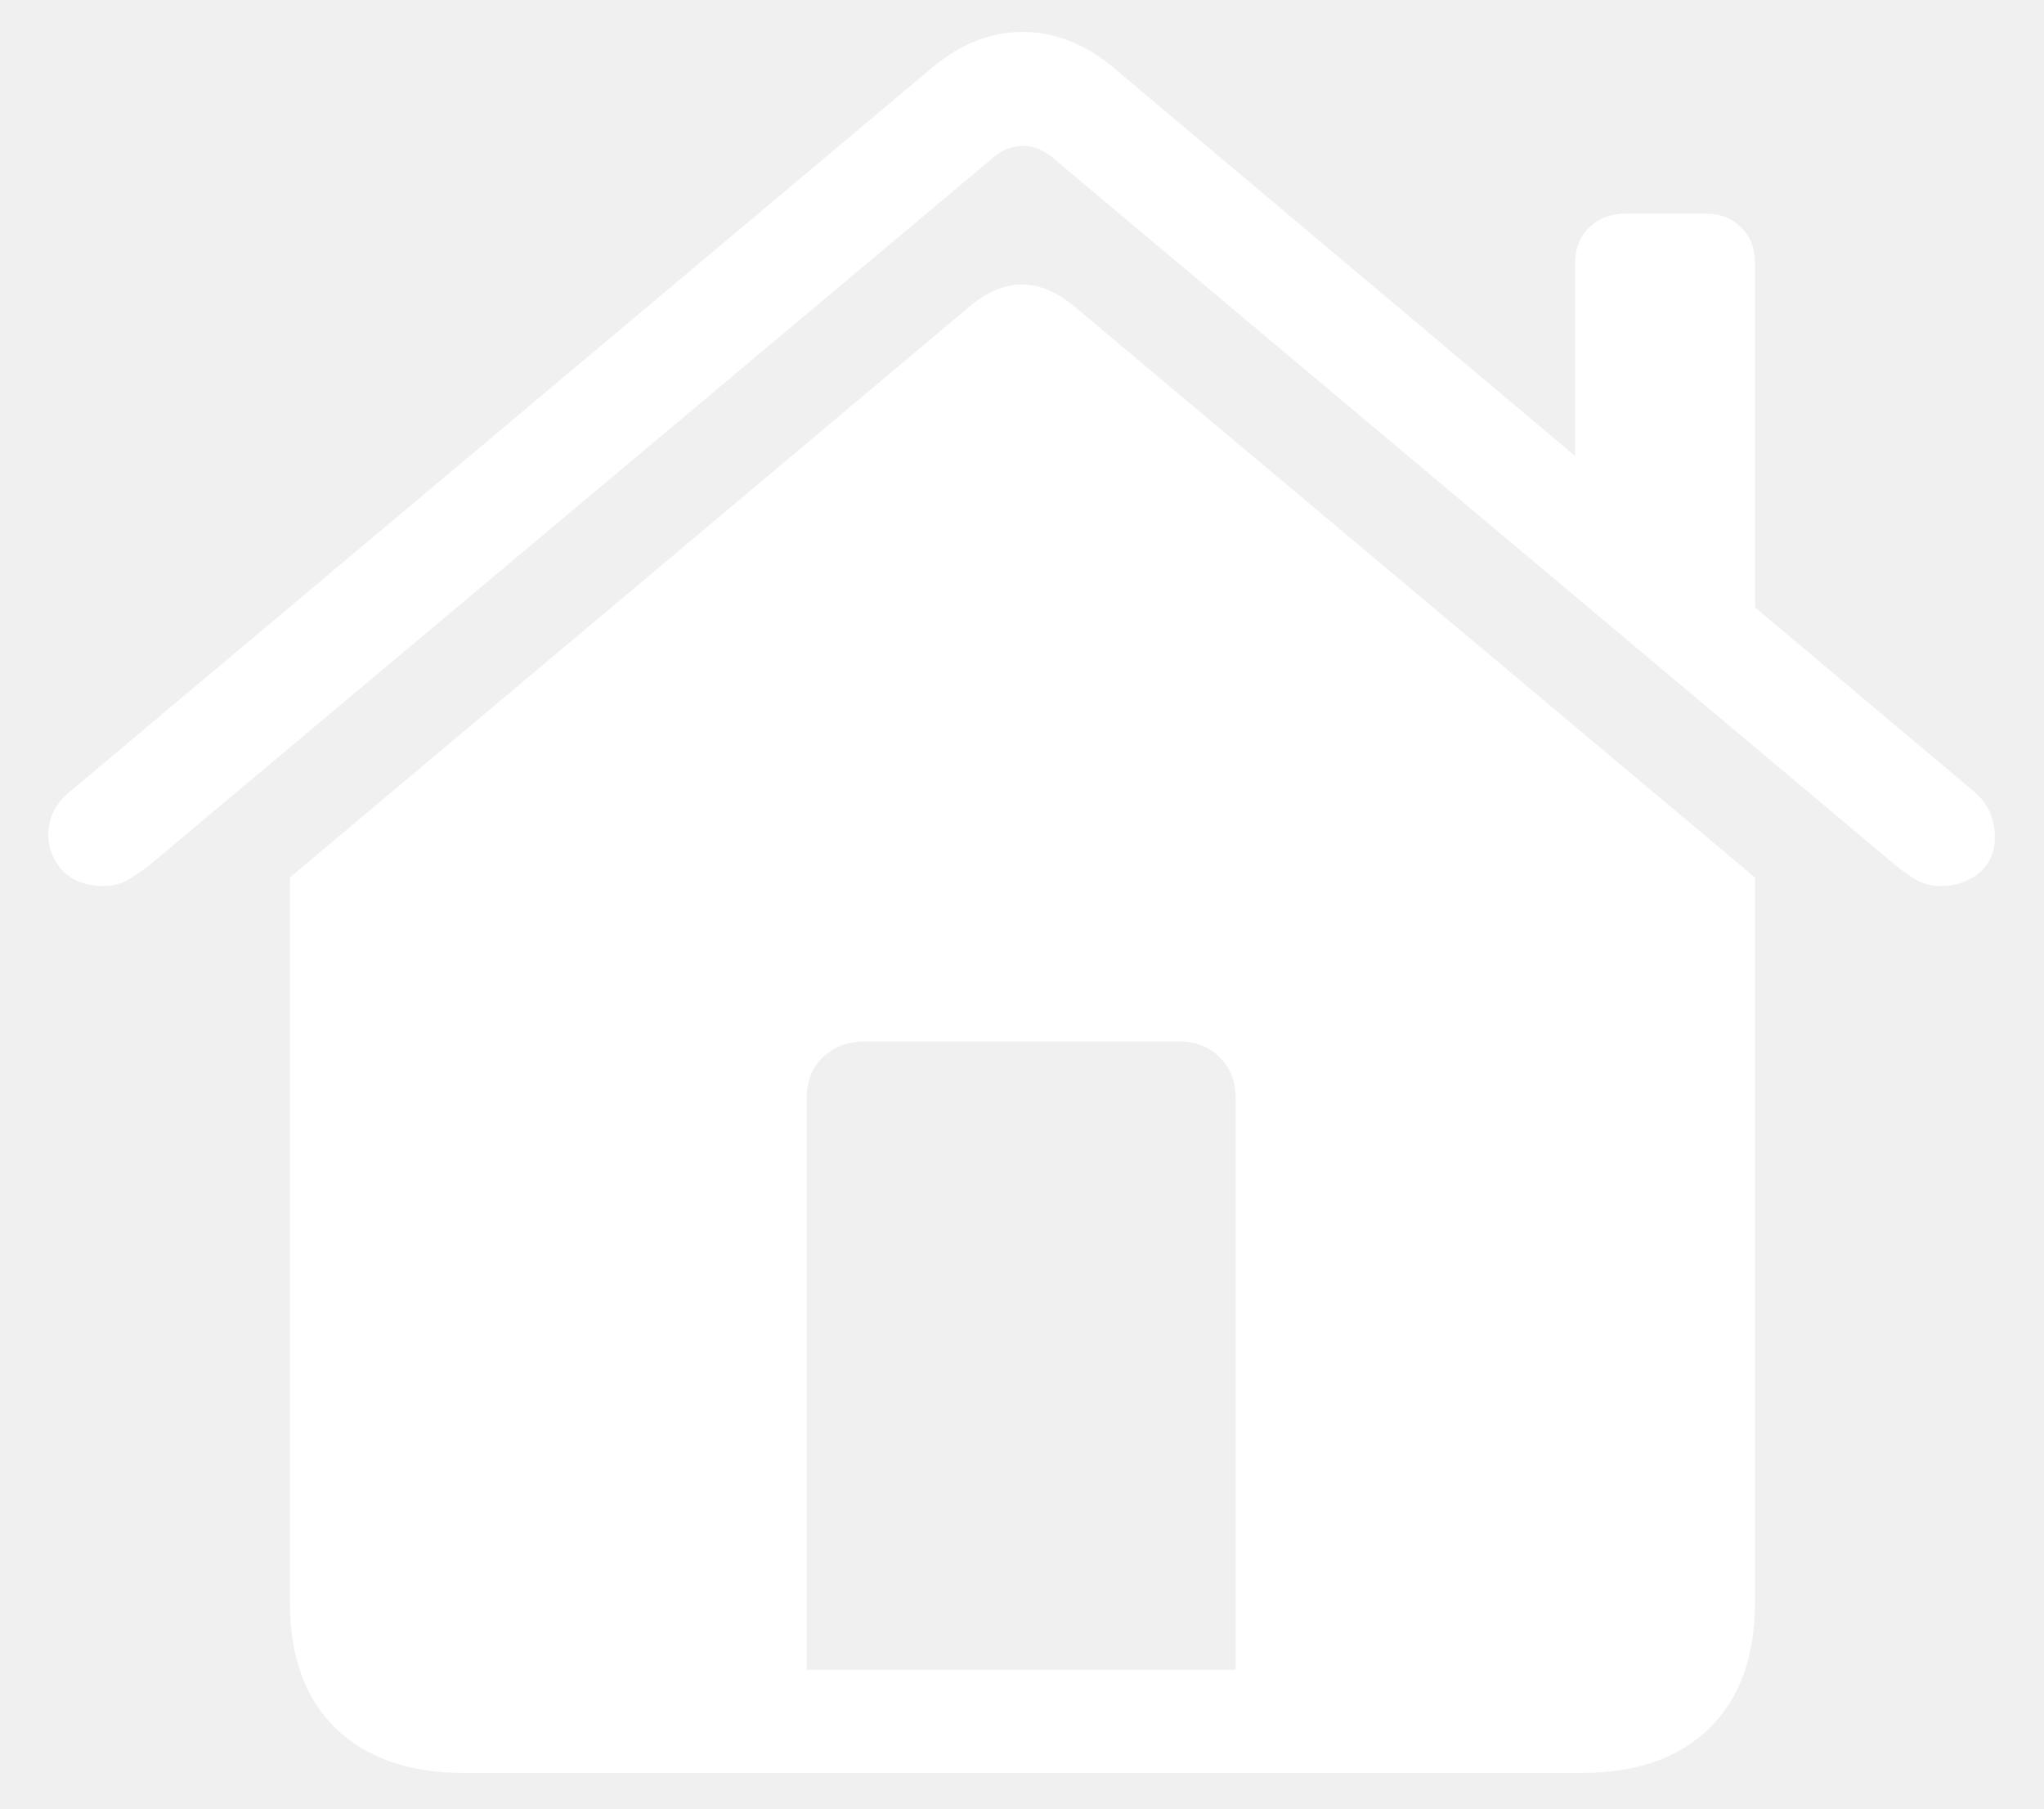
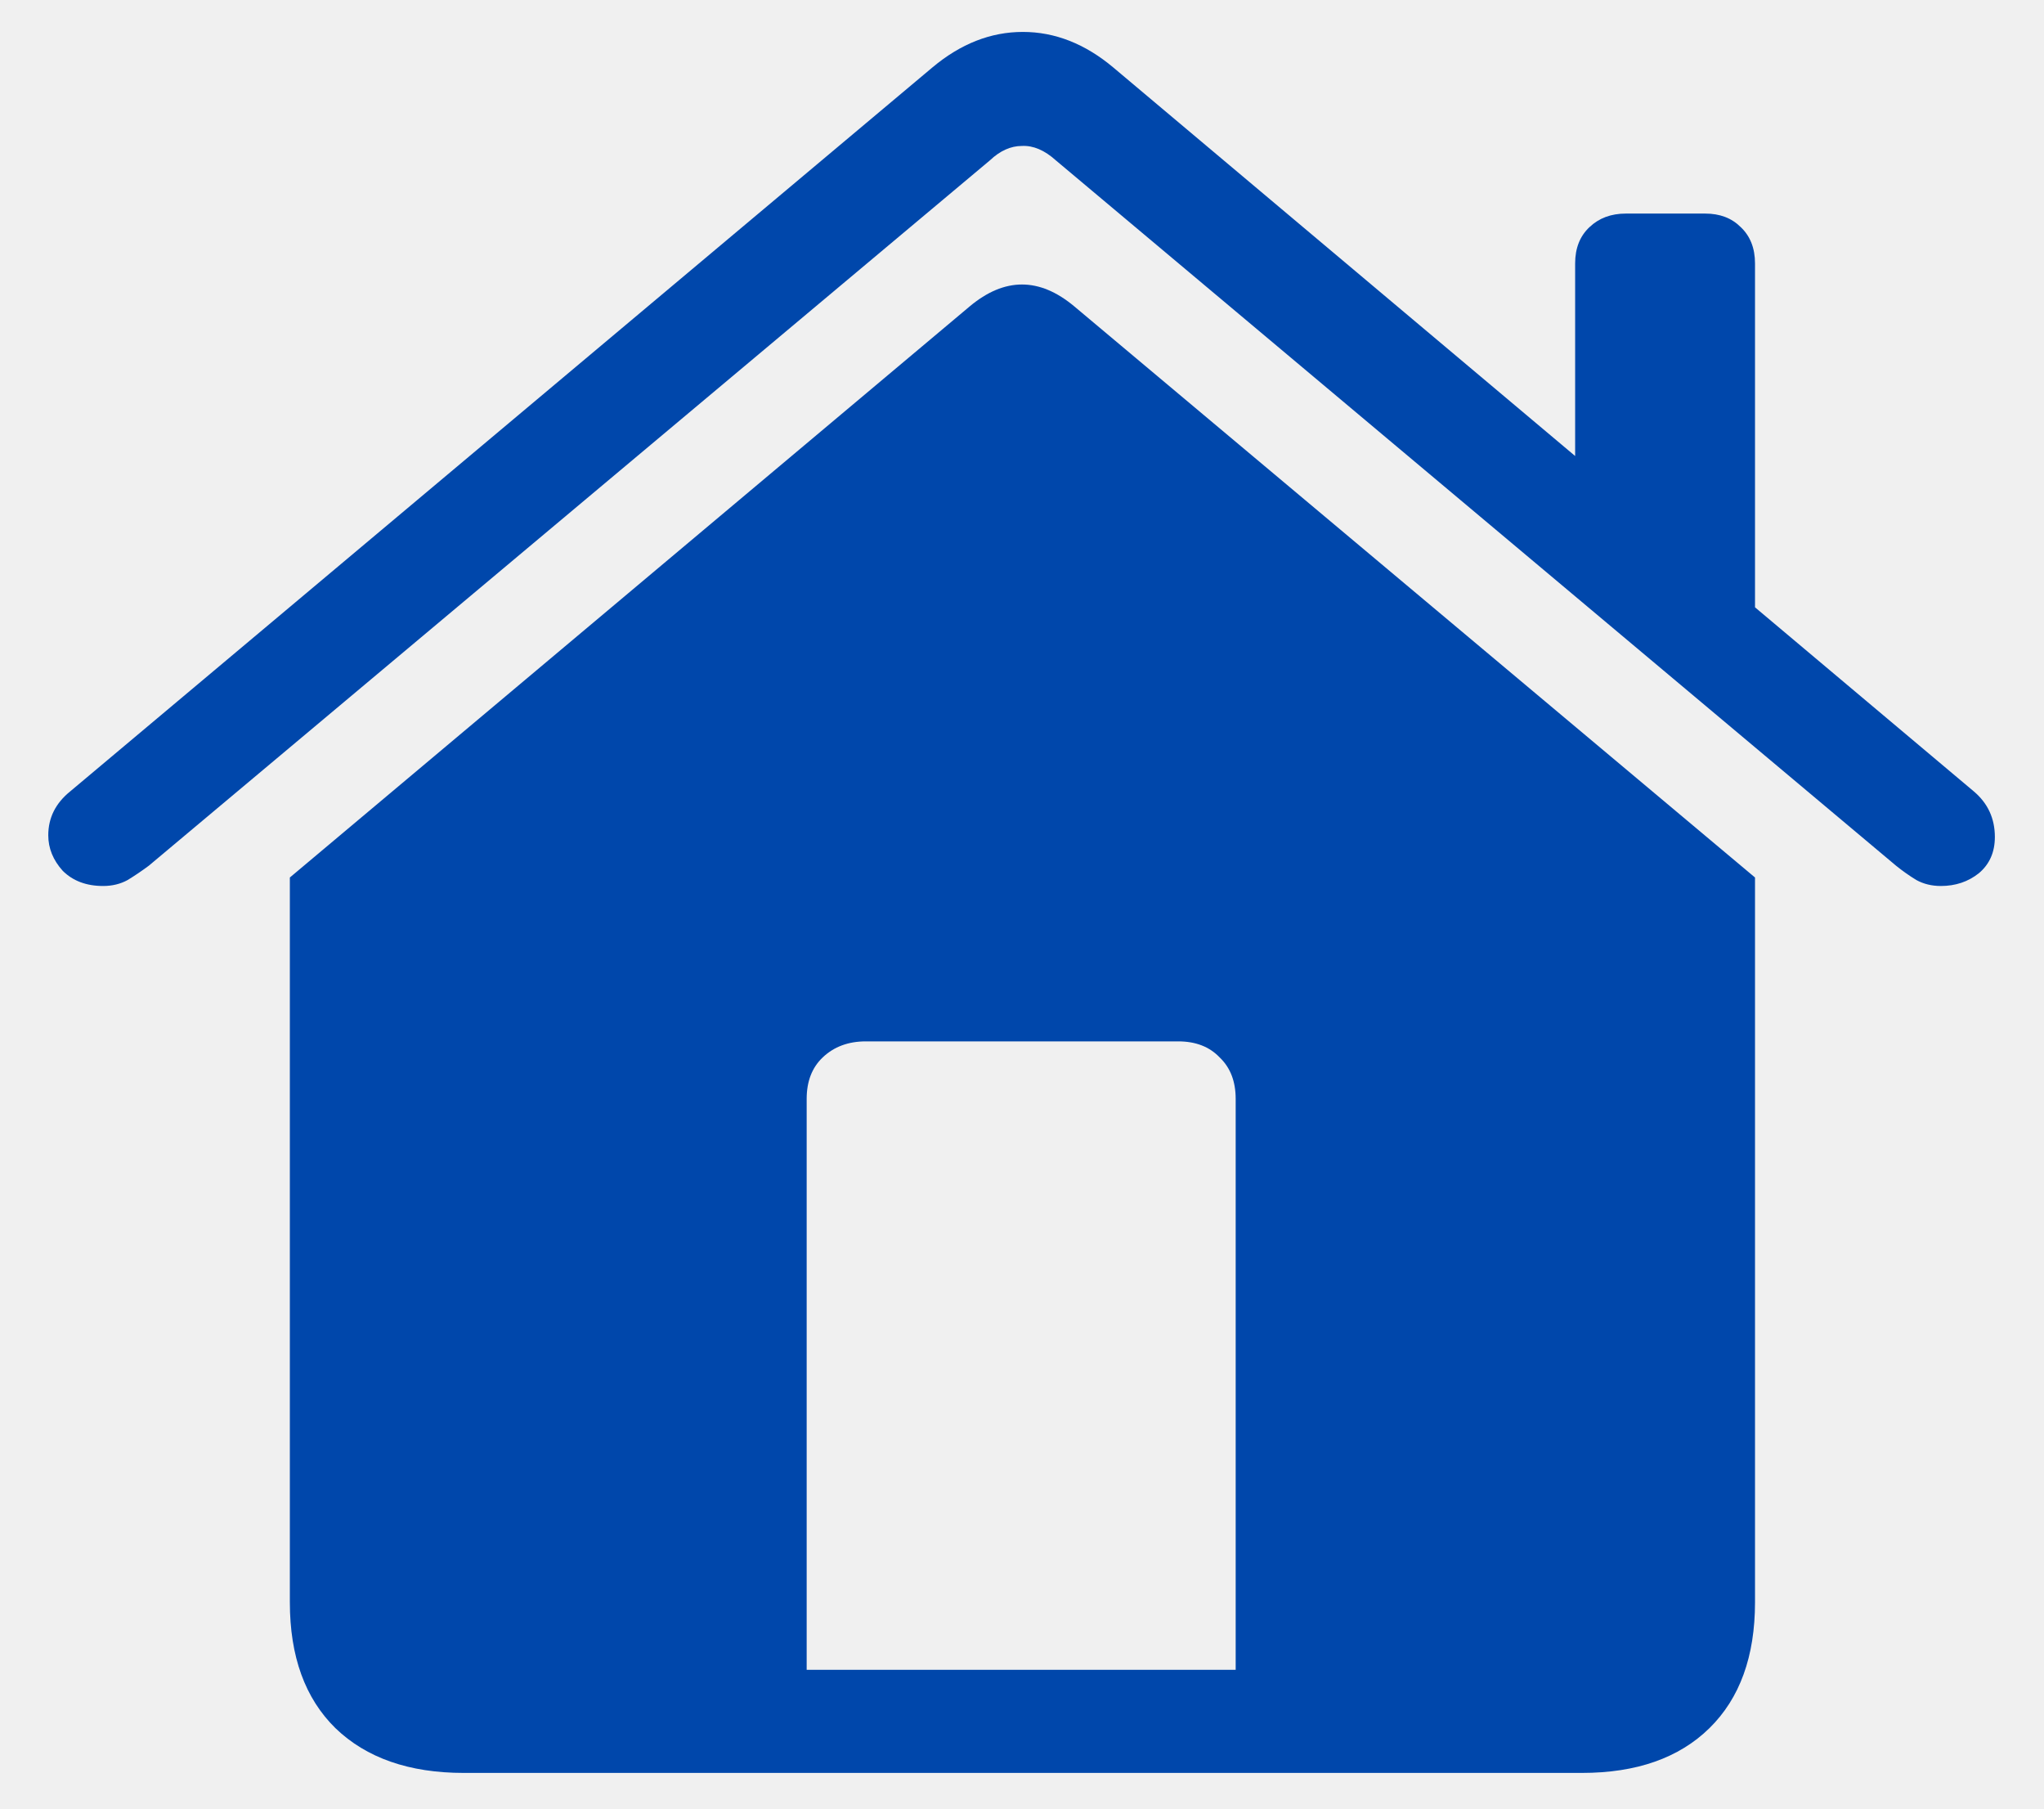
<svg xmlns="http://www.w3.org/2000/svg" width="26" height="23" viewBox="0 0 26 23" fill="none">
-   <path d="M15.718 21.235H10.261V13.974C10.261 13.752 10.329 13.576 10.465 13.447C10.608 13.311 10.791 13.243 11.013 13.243H14.987C15.209 13.243 15.385 13.311 15.514 13.447C15.65 13.576 15.718 13.752 15.718 13.974V21.235ZM3.687 20.376C3.687 21.064 3.88 21.597 4.267 21.977C4.66 22.356 5.205 22.546 5.899 22.546H20.122C20.817 22.546 21.357 22.356 21.744 21.977C22.131 21.597 22.324 21.064 22.324 20.376V11.159L13.666 3.897C13.222 3.525 12.778 3.525 12.334 3.897L3.687 11.159V20.376ZM0.614 10.622C0.614 10.787 0.675 10.937 0.797 11.073C0.926 11.202 1.098 11.267 1.312 11.267C1.427 11.267 1.531 11.242 1.624 11.191C1.717 11.134 1.807 11.073 1.893 11.009L12.592 2.039C12.721 1.917 12.857 1.856 13 1.856C13.143 1.849 13.287 1.91 13.43 2.039L24.118 11.009C24.197 11.073 24.283 11.134 24.376 11.191C24.469 11.242 24.573 11.267 24.688 11.267C24.874 11.267 25.035 11.213 25.171 11.105C25.307 10.991 25.375 10.837 25.375 10.644C25.375 10.407 25.285 10.214 25.106 10.063L14.16 0.857C13.802 0.557 13.419 0.406 13.011 0.406C12.602 0.406 12.219 0.557 11.861 0.857L0.894 10.063C0.707 10.214 0.614 10.4 0.614 10.622ZM20.036 6.357L22.324 8.291V3.35C22.324 3.156 22.263 3.002 22.142 2.888C22.027 2.773 21.877 2.716 21.69 2.716H20.681C20.494 2.716 20.34 2.773 20.219 2.888C20.097 3.002 20.036 3.156 20.036 3.35V6.357Z" fill="#ffffff" />
+   <path d="M15.718 21.235H10.261V13.974C10.261 13.752 10.329 13.576 10.465 13.447C10.608 13.311 10.791 13.243 11.013 13.243H14.987C15.209 13.243 15.385 13.311 15.514 13.447C15.65 13.576 15.718 13.752 15.718 13.974V21.235ZM3.687 20.376C3.687 21.064 3.88 21.597 4.267 21.977C4.66 22.356 5.205 22.546 5.899 22.546H20.122C20.817 22.546 21.357 22.356 21.744 21.977C22.131 21.597 22.324 21.064 22.324 20.376V11.159L13.666 3.897C13.222 3.525 12.778 3.525 12.334 3.897L3.687 11.159V20.376ZM0.614 10.622C0.614 10.787 0.675 10.937 0.797 11.073C0.926 11.202 1.098 11.267 1.312 11.267C1.427 11.267 1.531 11.242 1.624 11.191C1.717 11.134 1.807 11.073 1.893 11.009L12.592 2.039C12.721 1.917 12.857 1.856 13 1.856C13.143 1.849 13.287 1.91 13.43 2.039L24.118 11.009C24.197 11.073 24.283 11.134 24.376 11.191C24.469 11.242 24.573 11.267 24.688 11.267C24.874 11.267 25.035 11.213 25.171 11.105C25.307 10.991 25.375 10.837 25.375 10.644C25.375 10.407 25.285 10.214 25.106 10.063L14.16 0.857C13.802 0.557 13.419 0.406 13.011 0.406C12.602 0.406 12.219 0.557 11.861 0.857L0.894 10.063C0.707 10.214 0.614 10.4 0.614 10.622ZM20.036 6.357L22.324 8.291V3.35C22.324 3.156 22.263 3.002 22.142 2.888C22.027 2.773 21.877 2.716 21.69 2.716H20.681C20.494 2.716 20.34 2.773 20.219 2.888C20.097 3.002 20.036 3.156 20.036 3.35V6.357Z" fill="#0047ab" />
</svg>
